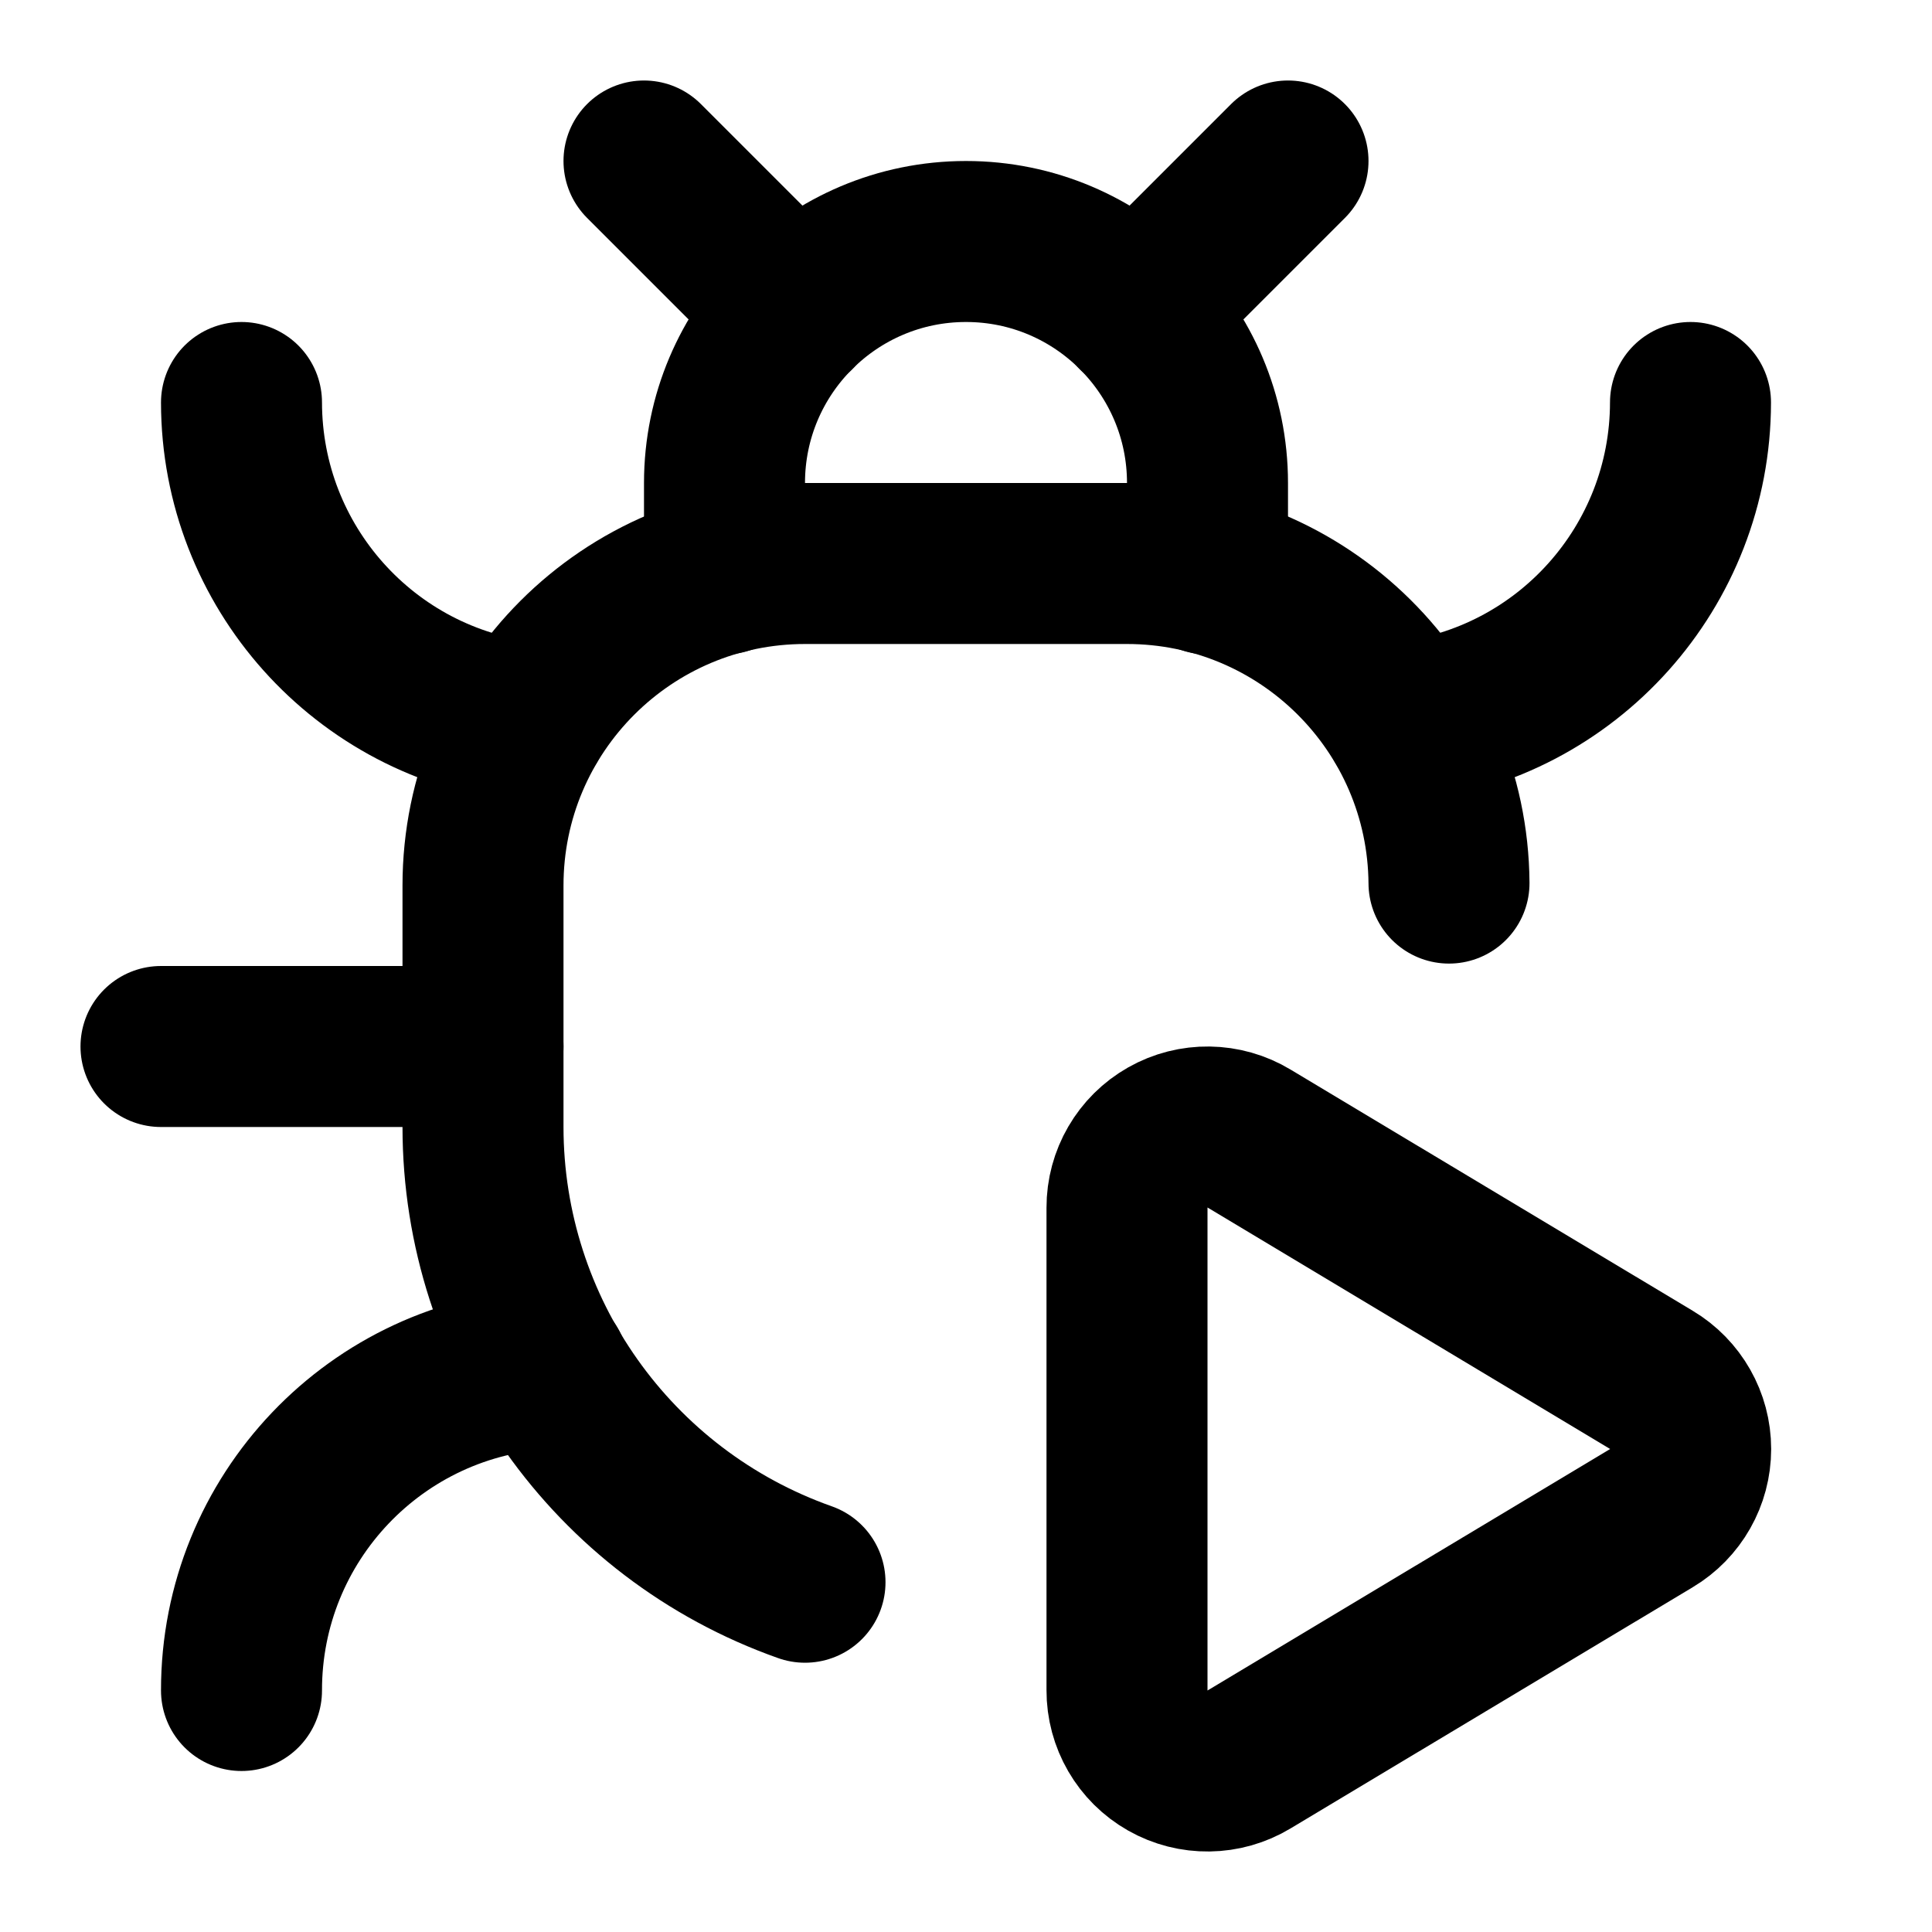
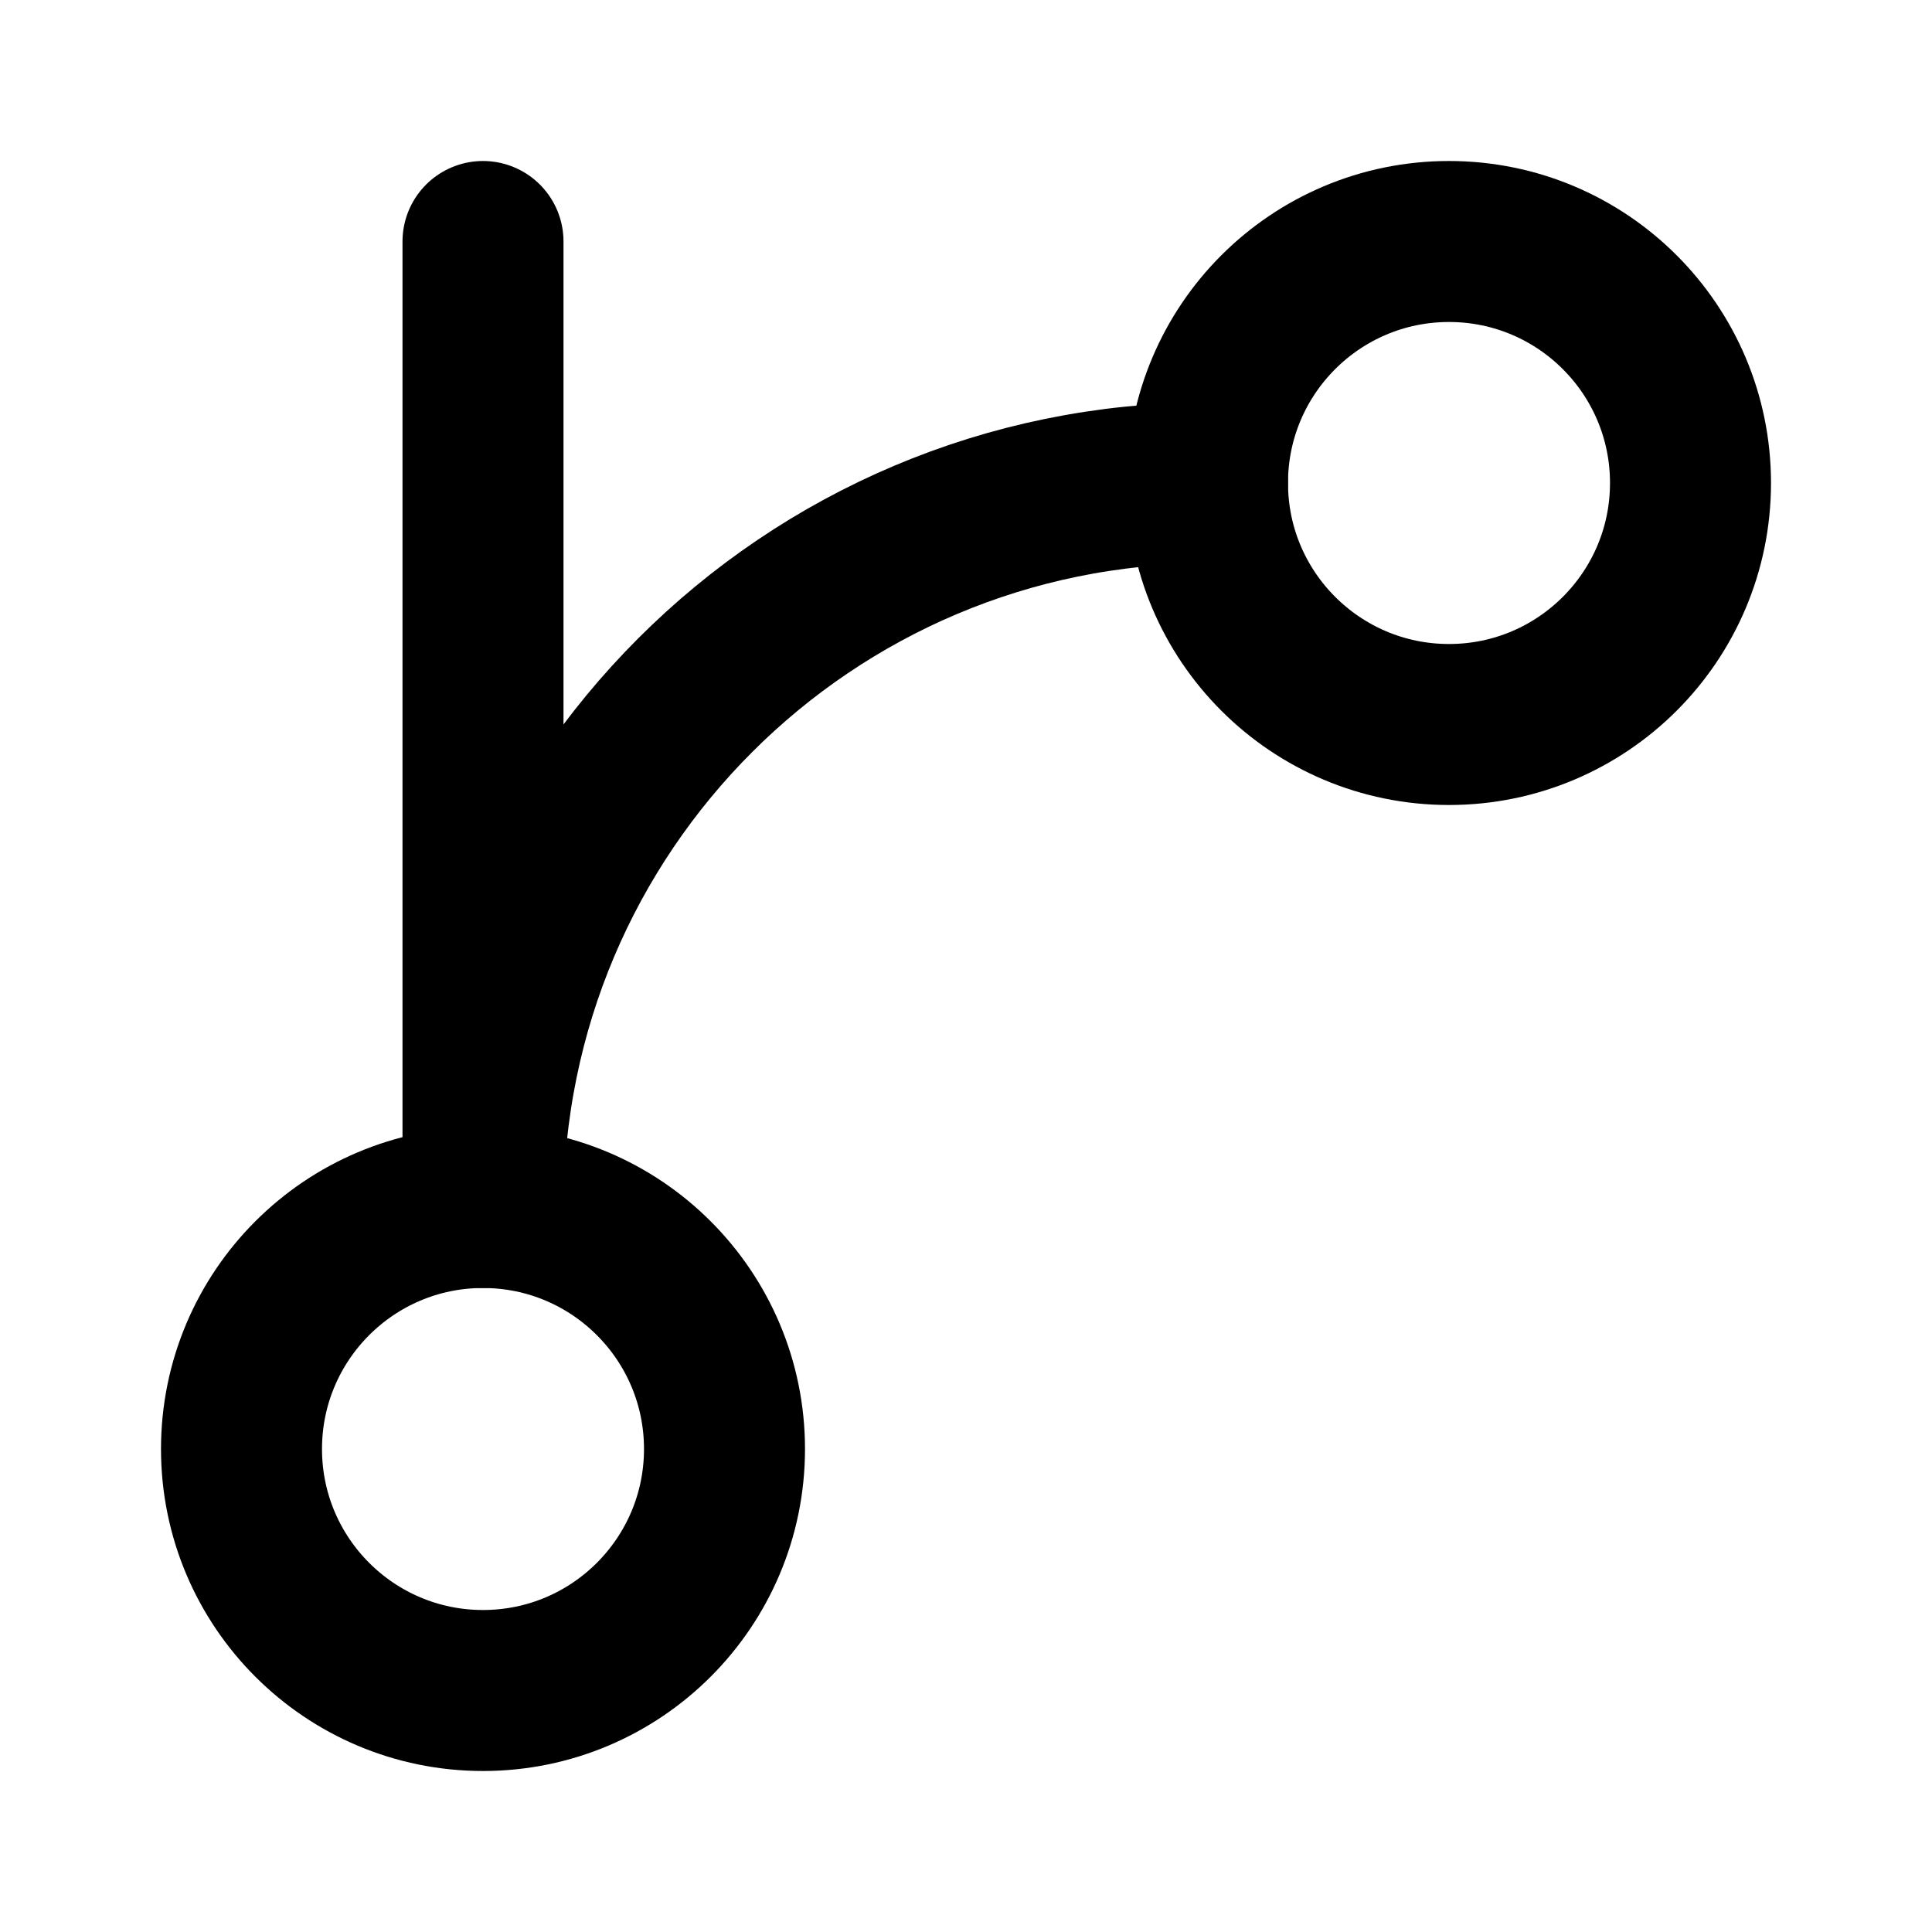
- <svg xmlns="http://www.w3.org/2000/svg" class="lucide lucide-bug-play" width="24" height="24" viewBox="0 0 24 24" fill="none" stroke="currentColor" stroke-width="2" stroke-linecap="round" stroke-linejoin="round">
-   <path d="M10 19.655A6 6 0 0 1 6 14v-3a4 4 0 0 1 4-4h4a4 4 0 0 1 4 3.97" />
-   <path d="M14 15.003a1 1 0 0 1 1.517-.859l4.997 2.997a1 1 0 0 1 0 1.718l-4.997 2.997a1 1 0 0 1-1.517-.86z" />
-   <path d="M14.12 3.88 16 2" />
-   <path d="M21 5a4 4 0 0 1-3.55 3.97" />
-   <path d="M3 21a4 4 0 0 1 3.81-4" />
-   <path d="M3 5a4 4 0 0 0 3.55 3.97" />
-   <path d="M6 13H2" />
-   <path d="m8 2 1.88 1.88" />
-   <path d="M9 7.13V6a3 3 0 1 1 6 0v1.13" />
+ <svg xmlns="http://www.w3.org/2000/svg" class="lucide lucide-git-branch" width="24" height="24" viewBox="0 0 24 24" fill="none" stroke="currentColor" stroke-width="2" stroke-linecap="round" stroke-linejoin="round">
+   <path d="M15 6a9 9 0 0 0-9 9V3" />
+   <circle cx="18" cy="6" r="3" />
+   <circle cx="6" cy="18" r="3" />
</svg>
